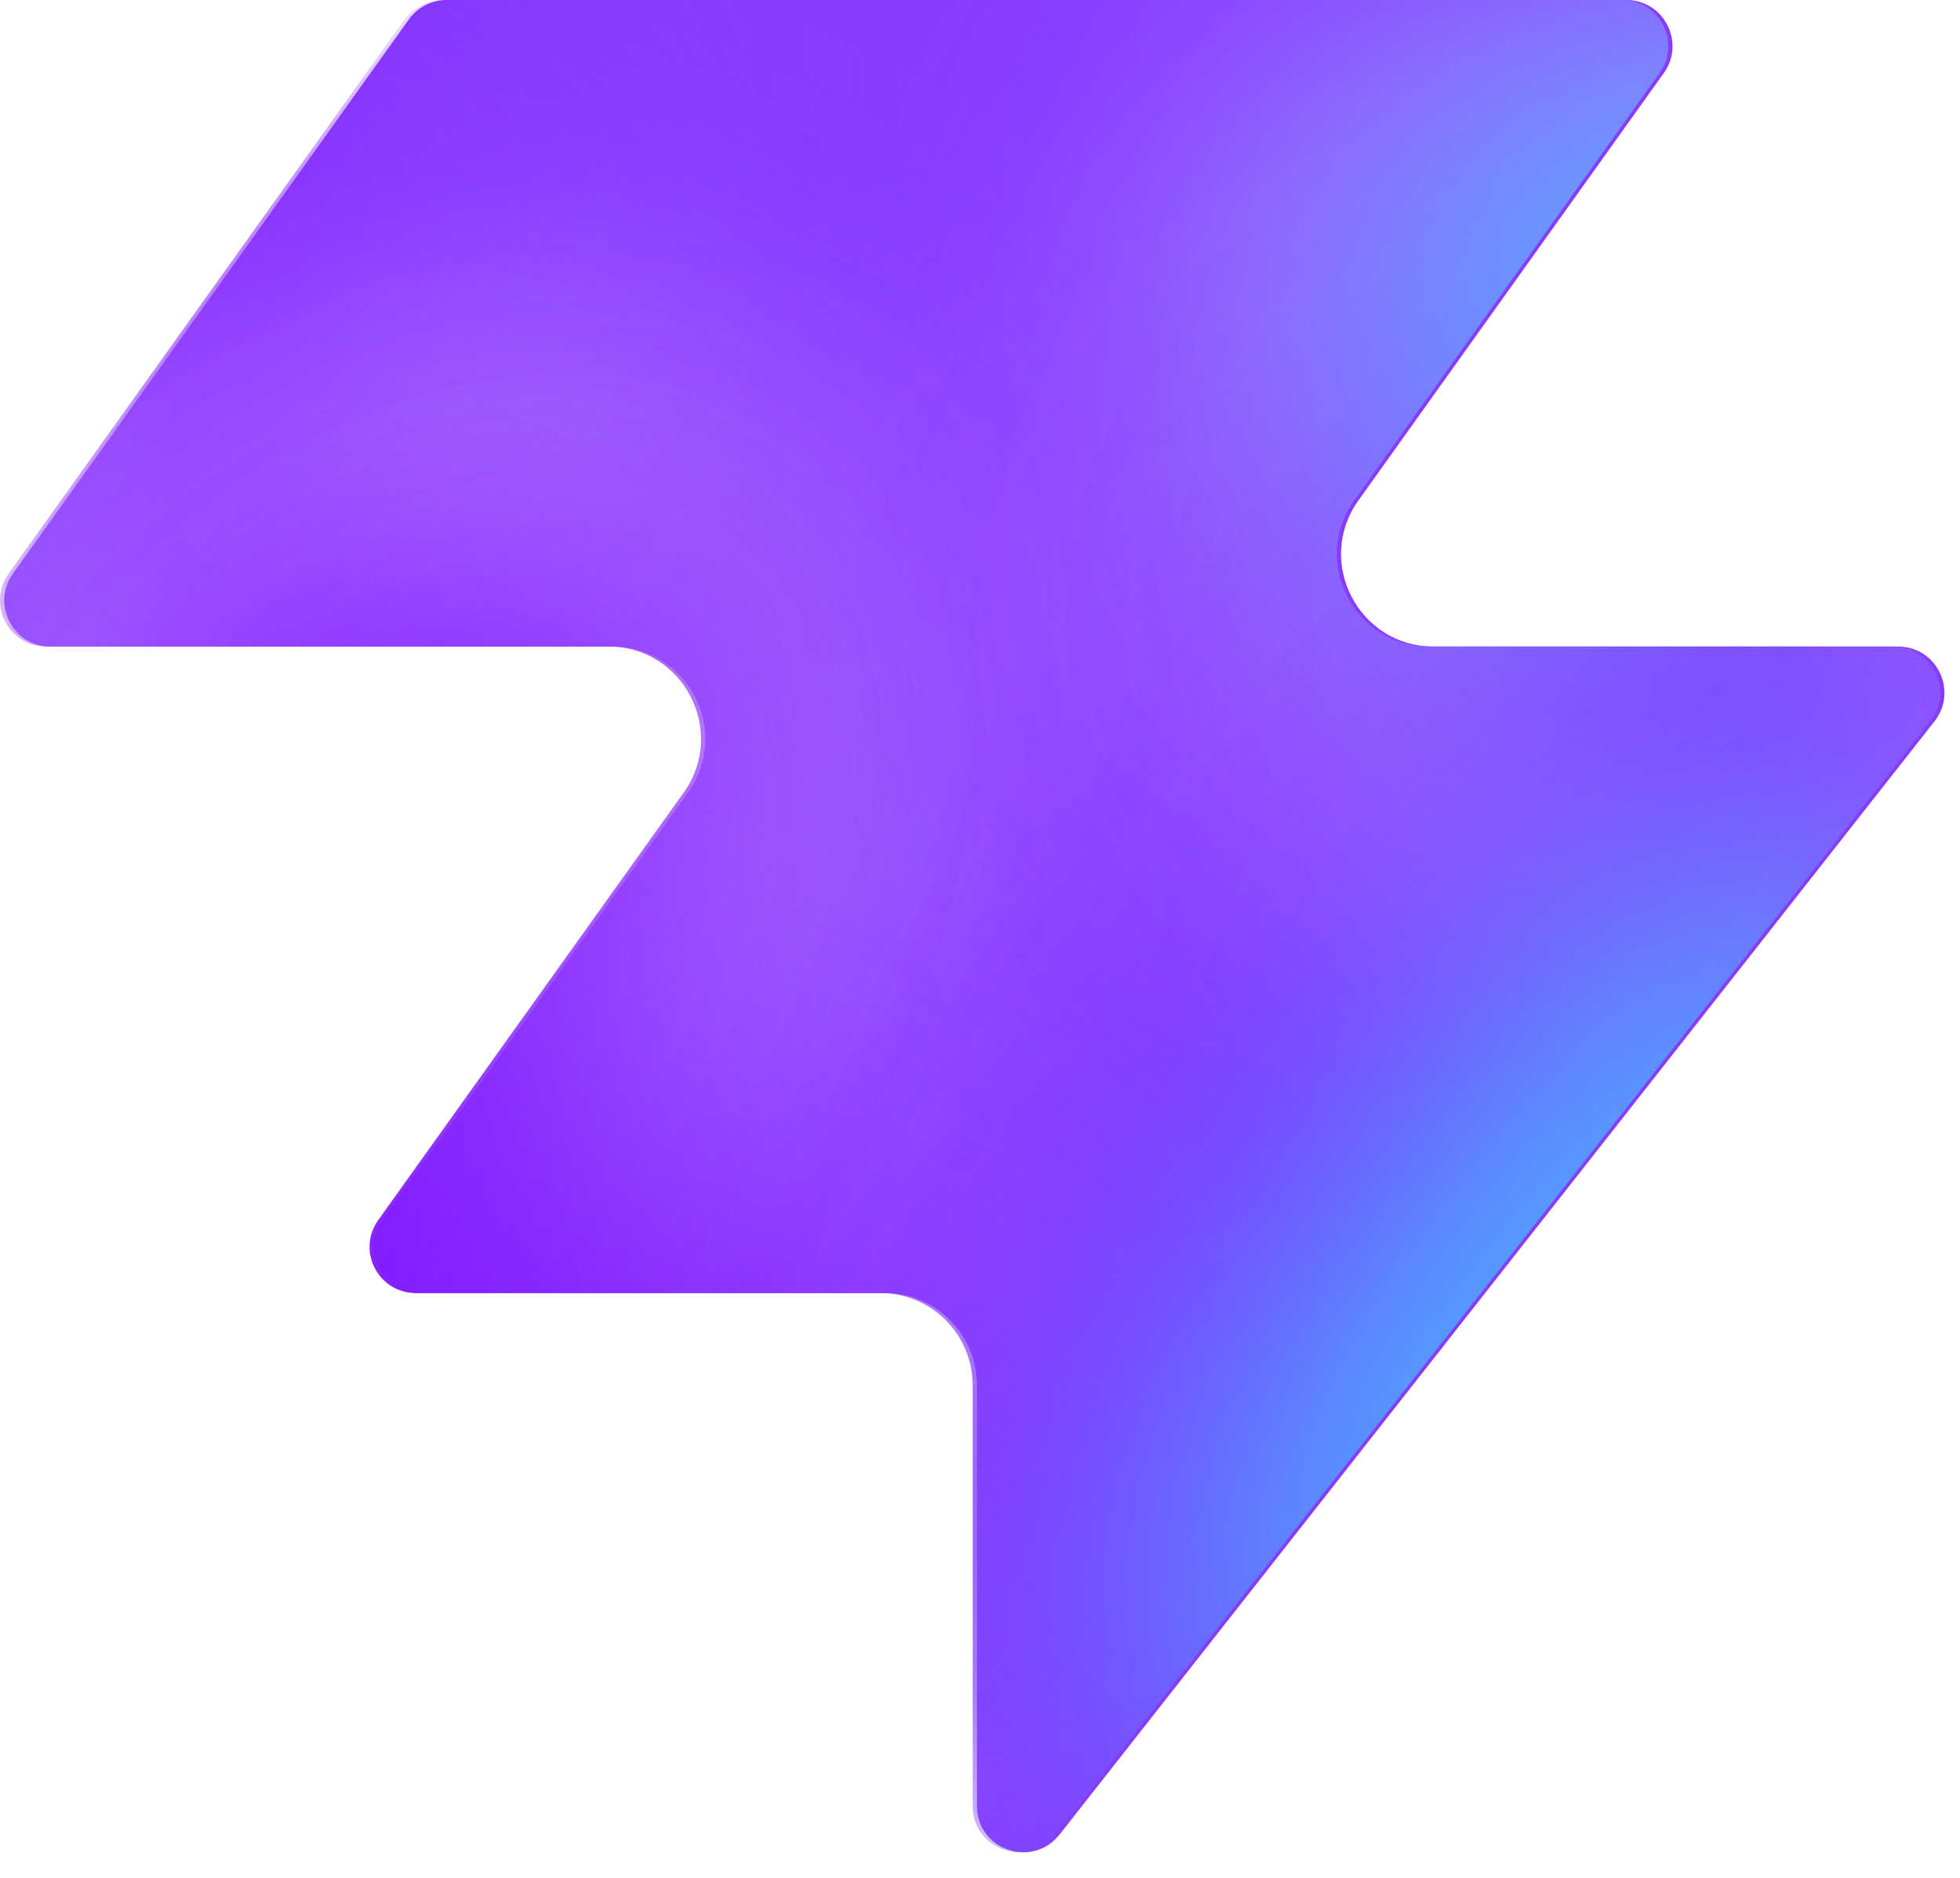
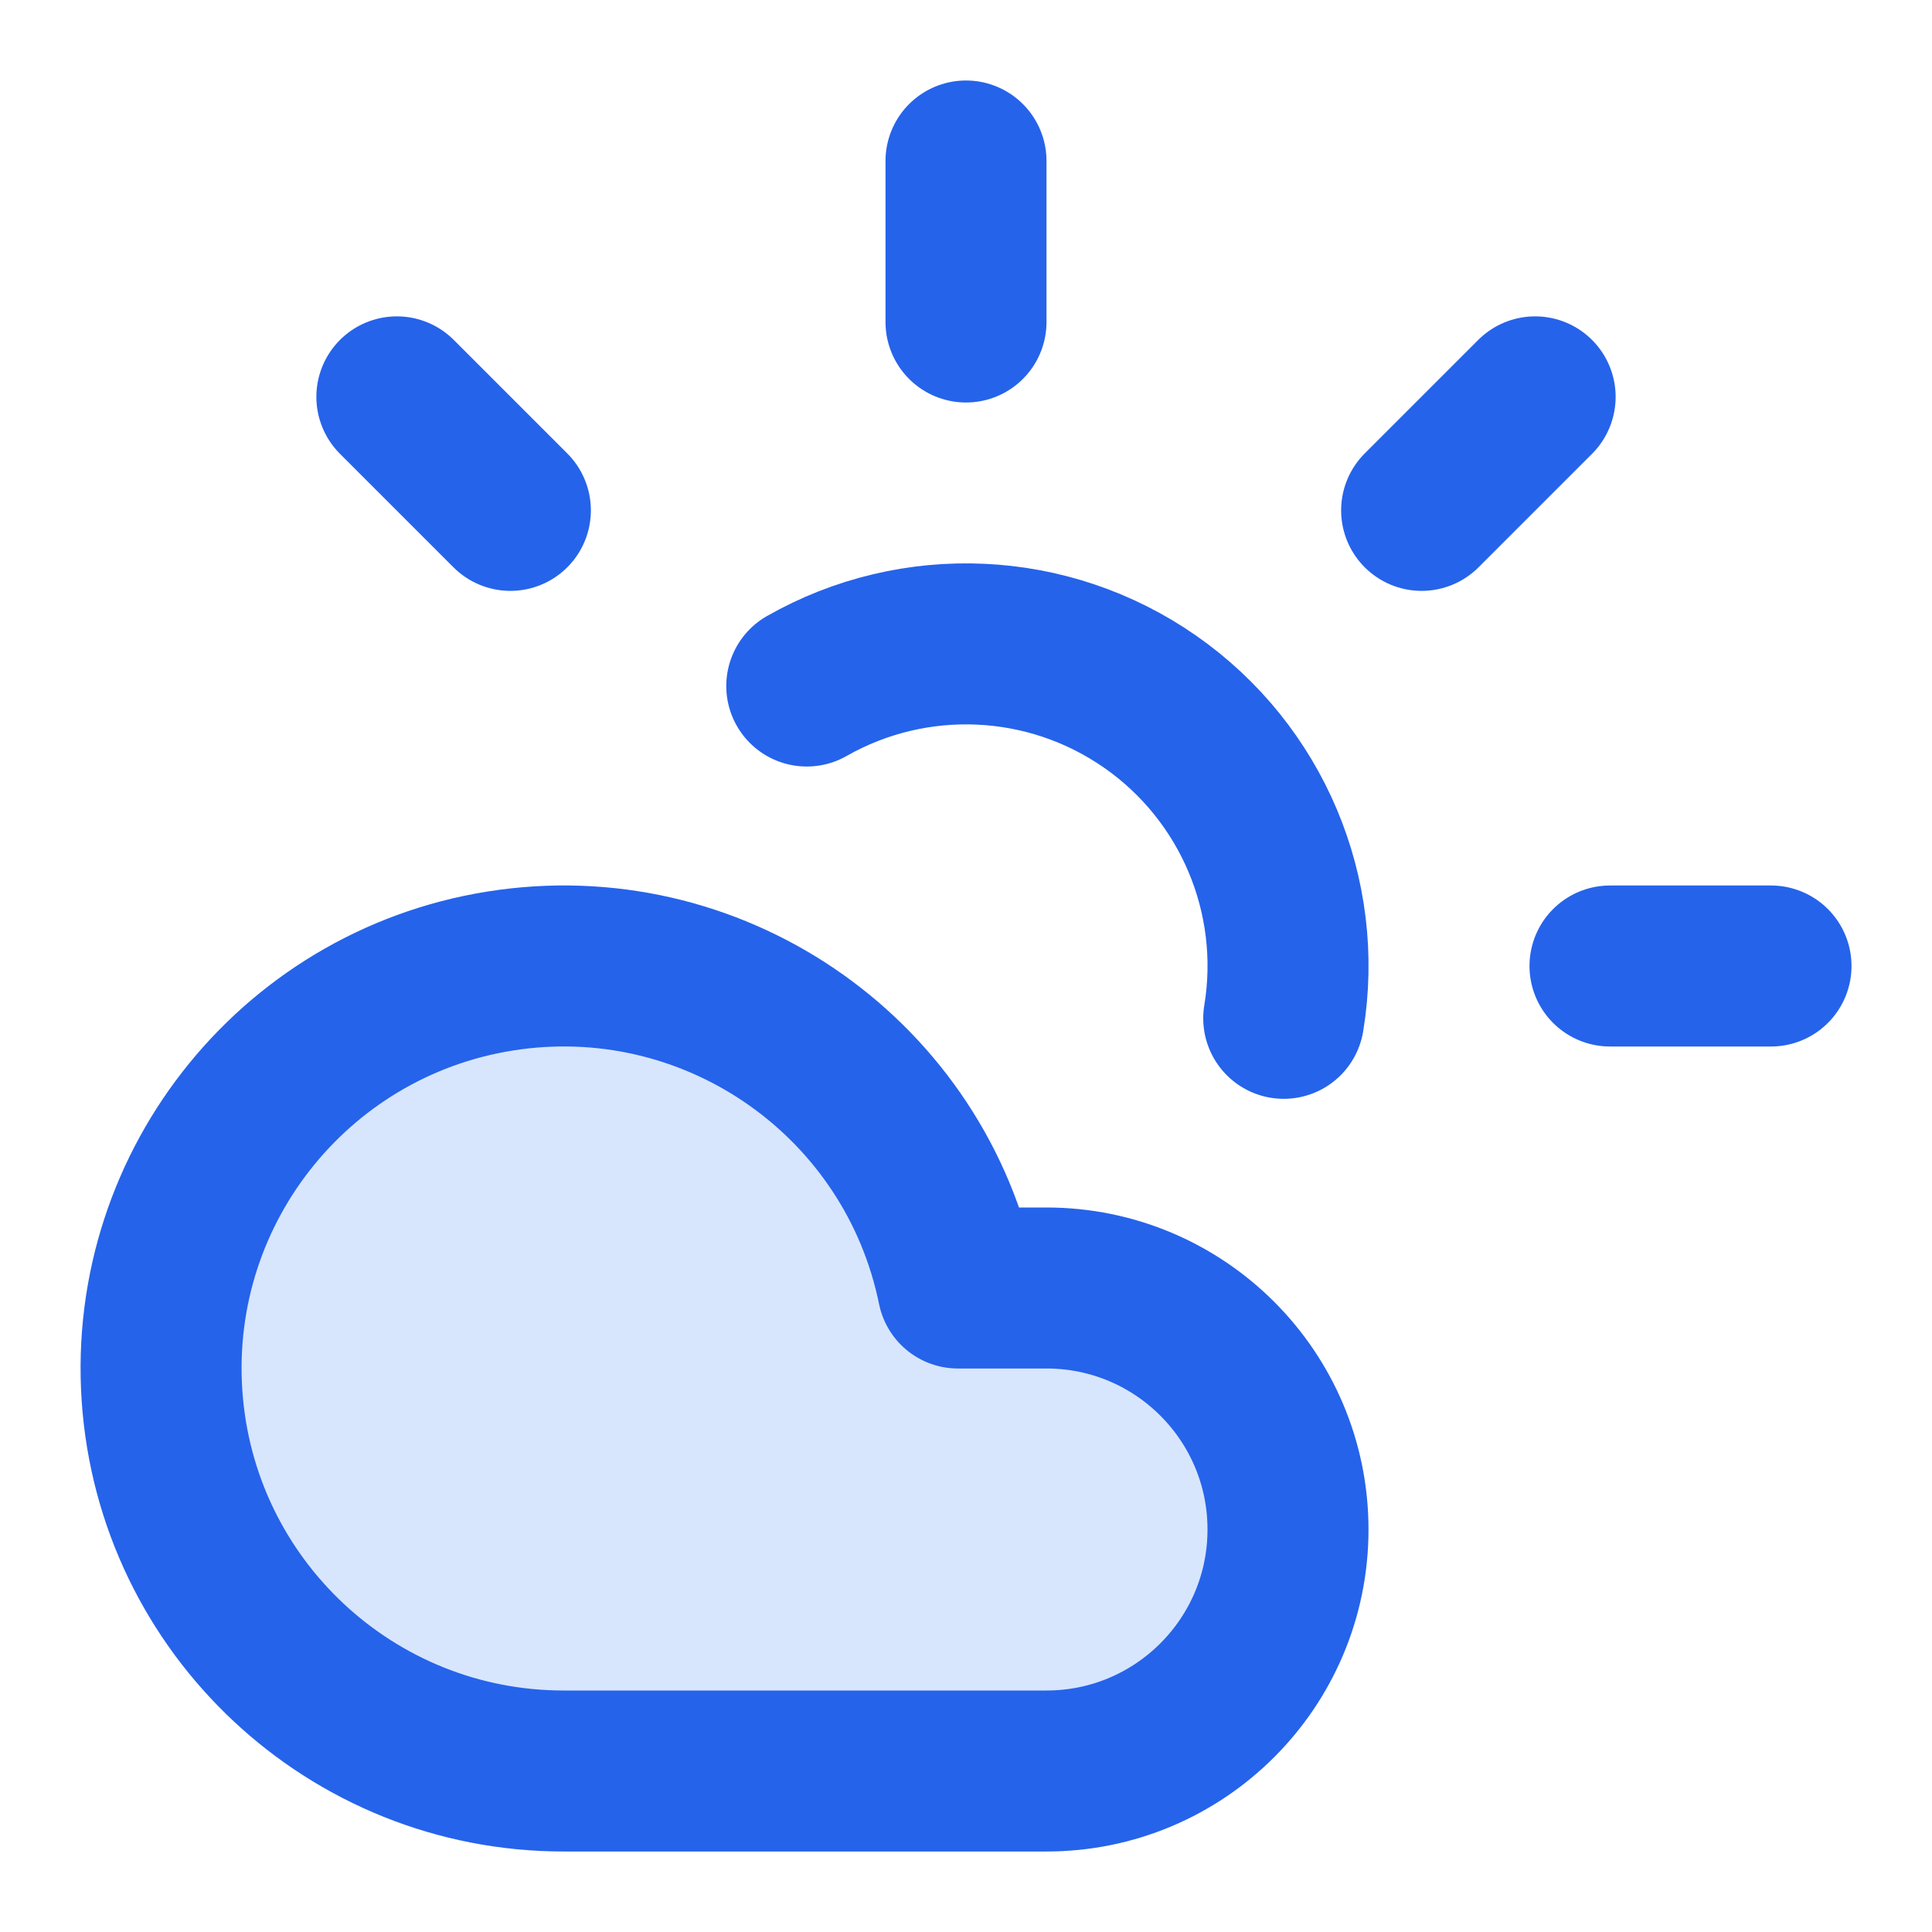
- <svg xmlns="http://www.w3.org/2000/svg" width="48" height="46" fill="none" viewBox="0 0 48 46">
-   <path fill="#863bff" d="M25.946 44.938c-.664.845-2.021.375-2.021-.698V33.937a2.26 2.26 0 0 0-2.262-2.262H10.287c-.92 0-1.456-1.04-.92-1.788l7.48-10.471c1.07-1.497 0-3.578-1.842-3.578H1.237c-.92 0-1.456-1.04-.92-1.788L10.013.474c.214-.297.556-.474.92-.474h28.894c.92 0 1.456 1.04.92 1.788l-7.48 10.471c-1.07 1.498 0 3.579 1.842 3.579h11.377c.943 0 1.473 1.088.89 1.83L25.947 44.94z" style="fill:#863bff;fill:color(display-p3 .525 .23 1);fill-opacity:1" />
-   <mask id="a" width="48" height="46" x="0" y="0" maskUnits="userSpaceOnUse" style="mask-type:alpha">
-     <path fill="#000" d="M25.842 44.938c-.664.844-2.021.375-2.021-.698V33.937a2.26 2.26 0 0 0-2.262-2.262H10.183c-.92 0-1.456-1.04-.92-1.788l7.48-10.471c1.07-1.498 0-3.579-1.842-3.579H1.133c-.92 0-1.456-1.04-.92-1.787L9.91.473c.214-.297.556-.474.92-.474h28.894c.92 0 1.456 1.04.92 1.788l-7.48 10.471c-1.07 1.498 0 3.578 1.842 3.578h11.377c.943 0 1.473 1.088.89 1.832L25.843 44.94z" style="fill:#000;fill-opacity:1" />
-   </mask>
-   <g mask="url(#a)">
-     <g filter="url(#b)">
-       <ellipse cx="5.508" cy="14.704" fill="#ede6ff" rx="5.508" ry="14.704" style="fill:#ede6ff;fill:color(display-p3 .927 .903 1);fill-opacity:1" transform="matrix(.00324 1 1 -.00324 -4.47 31.516)" />
-     </g>
-     <g filter="url(#c)">
-       <ellipse cx="10.399" cy="29.851" fill="#ede6ff" rx="10.399" ry="29.851" style="fill:#ede6ff;fill:color(display-p3 .927 .903 1);fill-opacity:1" transform="matrix(.00324 1 1 -.00324 -39.328 7.883)" />
-     </g>
-     <g filter="url(#d)">
-       <ellipse cx="5.508" cy="30.487" fill="#7e14ff" rx="5.508" ry="30.487" style="fill:#7e14ff;fill:color(display-p3 .492 .077 1);fill-opacity:1" transform="rotate(89.814 -25.913 -14.639)scale(1 -1)" />
-     </g>
-     <g filter="url(#e)">
-       <ellipse cx="5.508" cy="30.599" fill="#7e14ff" rx="5.508" ry="30.599" style="fill:#7e14ff;fill:color(display-p3 .492 .077 1);fill-opacity:1" transform="rotate(89.814 -32.644 -3.334)scale(1 -1)" />
-     </g>
-     <g filter="url(#f)">
-       <ellipse cx="5.508" cy="30.599" fill="#7e14ff" rx="5.508" ry="30.599" style="fill:#7e14ff;fill:color(display-p3 .492 .077 1);fill-opacity:1" transform="matrix(.00324 1 1 -.00324 -34.34 30.47)" />
-     </g>
-     <g filter="url(#g)">
-       <ellipse cx="14.072" cy="22.078" fill="#ede6ff" rx="14.072" ry="22.078" style="fill:#ede6ff;fill:color(display-p3 .927 .903 1);fill-opacity:1" transform="rotate(93.35 24.506 48.493)scale(-1 1)" />
-     </g>
-     <g filter="url(#h)">
-       <ellipse cx="3.47" cy="21.501" fill="#7e14ff" rx="3.47" ry="21.501" style="fill:#7e14ff;fill:color(display-p3 .492 .077 1);fill-opacity:1" transform="rotate(89.009 28.708 47.59)scale(-1 1)" />
-     </g>
-     <g filter="url(#i)">
-       <ellipse cx="3.47" cy="21.501" fill="#7e14ff" rx="3.47" ry="21.501" style="fill:#7e14ff;fill:color(display-p3 .492 .077 1);fill-opacity:1" transform="rotate(89.009 28.708 47.59)scale(-1 1)" />
-     </g>
-     <g filter="url(#j)">
-       <ellipse cx=".387" cy="8.972" fill="#7e14ff" rx="4.407" ry="29.108" style="fill:#7e14ff;fill:color(display-p3 .492 .077 1);fill-opacity:1" transform="rotate(39.51 .387 8.972)" />
-     </g>
-     <g filter="url(#k)">
-       <ellipse cx="47.523" cy="-6.092" fill="#7e14ff" rx="4.407" ry="29.108" style="fill:#7e14ff;fill:color(display-p3 .492 .077 1);fill-opacity:1" transform="rotate(37.892 47.523 -6.092)" />
-     </g>
-     <g filter="url(#l)">
-       <ellipse cx="41.412" cy="6.333" fill="#47bfff" rx="5.971" ry="9.665" style="fill:#47bfff;fill:color(display-p3 .28 .748 1);fill-opacity:1" transform="rotate(37.892 41.412 6.333)" />
-     </g>
-     <g filter="url(#m)">
-       <ellipse cx="-1.879" cy="38.332" fill="#7e14ff" rx="4.407" ry="29.108" style="fill:#7e14ff;fill:color(display-p3 .492 .077 1);fill-opacity:1" transform="rotate(37.892 -1.88 38.332)" />
-     </g>
-     <g filter="url(#n)">
-       <ellipse cx="-1.879" cy="38.332" fill="#7e14ff" rx="4.407" ry="29.108" style="fill:#7e14ff;fill:color(display-p3 .492 .077 1);fill-opacity:1" transform="rotate(37.892 -1.88 38.332)" />
-     </g>
-     <g filter="url(#o)">
-       <ellipse cx="35.651" cy="29.907" fill="#7e14ff" rx="4.407" ry="29.108" style="fill:#7e14ff;fill:color(display-p3 .492 .077 1);fill-opacity:1" transform="rotate(37.892 35.651 29.907)" />
-     </g>
-     <g filter="url(#p)">
-       <ellipse cx="38.418" cy="32.4" fill="#47bfff" rx="5.971" ry="15.297" style="fill:#47bfff;fill:color(display-p3 .28 .748 1);fill-opacity:1" transform="rotate(37.892 38.418 32.4)" />
-     </g>
-   </g>
-   <defs>
-     <filter id="b" width="60.045" height="41.654" x="-19.77" y="16.149" color-interpolation-filters="sRGB" filterUnits="userSpaceOnUse">
-       <feFlood flood-opacity="0" result="BackgroundImageFix" />
-       <feBlend in="SourceGraphic" in2="BackgroundImageFix" result="shape" />
-       <feGaussianBlur result="effect1_foregroundBlur_2002_17158" stdDeviation="7.659" />
-     </filter>
-     <filter id="c" width="90.34" height="51.437" x="-54.613" y="-7.533" color-interpolation-filters="sRGB" filterUnits="userSpaceOnUse">
-       <feFlood flood-opacity="0" result="BackgroundImageFix" />
-       <feBlend in="SourceGraphic" in2="BackgroundImageFix" result="shape" />
-       <feGaussianBlur result="effect1_foregroundBlur_2002_17158" stdDeviation="7.659" />
-     </filter>
-     <filter id="d" width="79.355" height="29.4" x="-49.64" y="2.03" color-interpolation-filters="sRGB" filterUnits="userSpaceOnUse">
-       <feFlood flood-opacity="0" result="BackgroundImageFix" />
-       <feBlend in="SourceGraphic" in2="BackgroundImageFix" result="shape" />
-       <feGaussianBlur result="effect1_foregroundBlur_2002_17158" stdDeviation="4.596" />
-     </filter>
-     <filter id="e" width="79.579" height="29.4" x="-45.045" y="20.029" color-interpolation-filters="sRGB" filterUnits="userSpaceOnUse">
-       <feFlood flood-opacity="0" result="BackgroundImageFix" />
-       <feBlend in="SourceGraphic" in2="BackgroundImageFix" result="shape" />
-       <feGaussianBlur result="effect1_foregroundBlur_2002_17158" stdDeviation="4.596" />
-     </filter>
-     <filter id="f" width="79.579" height="29.4" x="-43.513" y="21.178" color-interpolation-filters="sRGB" filterUnits="userSpaceOnUse">
-       <feFlood flood-opacity="0" result="BackgroundImageFix" />
-       <feBlend in="SourceGraphic" in2="BackgroundImageFix" result="shape" />
-       <feGaussianBlur result="effect1_foregroundBlur_2002_17158" stdDeviation="4.596" />
-     </filter>
-     <filter id="g" width="74.749" height="58.852" x="15.756" y="-17.901" color-interpolation-filters="sRGB" filterUnits="userSpaceOnUse">
-       <feFlood flood-opacity="0" result="BackgroundImageFix" />
-       <feBlend in="SourceGraphic" in2="BackgroundImageFix" result="shape" />
-       <feGaussianBlur result="effect1_foregroundBlur_2002_17158" stdDeviation="7.659" />
-     </filter>
-     <filter id="h" width="61.377" height="25.362" x="23.548" y="2.284" color-interpolation-filters="sRGB" filterUnits="userSpaceOnUse">
-       <feFlood flood-opacity="0" result="BackgroundImageFix" />
-       <feBlend in="SourceGraphic" in2="BackgroundImageFix" result="shape" />
-       <feGaussianBlur result="effect1_foregroundBlur_2002_17158" stdDeviation="4.596" />
-     </filter>
-     <filter id="i" width="61.377" height="25.362" x="23.548" y="2.284" color-interpolation-filters="sRGB" filterUnits="userSpaceOnUse">
-       <feFlood flood-opacity="0" result="BackgroundImageFix" />
-       <feBlend in="SourceGraphic" in2="BackgroundImageFix" result="shape" />
-       <feGaussianBlur result="effect1_foregroundBlur_2002_17158" stdDeviation="4.596" />
-     </filter>
-     <filter id="j" width="56.045" height="63.649" x="-27.636" y="-22.853" color-interpolation-filters="sRGB" filterUnits="userSpaceOnUse">
-       <feFlood flood-opacity="0" result="BackgroundImageFix" />
-       <feBlend in="SourceGraphic" in2="BackgroundImageFix" result="shape" />
-       <feGaussianBlur result="effect1_foregroundBlur_2002_17158" stdDeviation="4.596" />
-     </filter>
-     <filter id="k" width="54.814" height="64.646" x="20.116" y="-38.415" color-interpolation-filters="sRGB" filterUnits="userSpaceOnUse">
-       <feFlood flood-opacity="0" result="BackgroundImageFix" />
-       <feBlend in="SourceGraphic" in2="BackgroundImageFix" result="shape" />
-       <feGaussianBlur result="effect1_foregroundBlur_2002_17158" stdDeviation="4.596" />
-     </filter>
-     <filter id="l" width="33.541" height="35.313" x="24.641" y="-11.323" color-interpolation-filters="sRGB" filterUnits="userSpaceOnUse">
-       <feFlood flood-opacity="0" result="BackgroundImageFix" />
-       <feBlend in="SourceGraphic" in2="BackgroundImageFix" result="shape" />
-       <feGaussianBlur result="effect1_foregroundBlur_2002_17158" stdDeviation="4.596" />
-     </filter>
-     <filter id="m" width="54.814" height="64.646" x="-29.286" y="6.009" color-interpolation-filters="sRGB" filterUnits="userSpaceOnUse">
-       <feFlood flood-opacity="0" result="BackgroundImageFix" />
-       <feBlend in="SourceGraphic" in2="BackgroundImageFix" result="shape" />
-       <feGaussianBlur result="effect1_foregroundBlur_2002_17158" stdDeviation="4.596" />
-     </filter>
-     <filter id="n" width="54.814" height="64.646" x="-29.286" y="6.009" color-interpolation-filters="sRGB" filterUnits="userSpaceOnUse">
-       <feFlood flood-opacity="0" result="BackgroundImageFix" />
-       <feBlend in="SourceGraphic" in2="BackgroundImageFix" result="shape" />
-       <feGaussianBlur result="effect1_foregroundBlur_2002_17158" stdDeviation="4.596" />
-     </filter>
-     <filter id="o" width="54.814" height="64.646" x="8.244" y="-2.416" color-interpolation-filters="sRGB" filterUnits="userSpaceOnUse">
-       <feFlood flood-opacity="0" result="BackgroundImageFix" />
-       <feBlend in="SourceGraphic" in2="BackgroundImageFix" result="shape" />
-       <feGaussianBlur result="effect1_foregroundBlur_2002_17158" stdDeviation="4.596" />
-     </filter>
-     <filter id="p" width="39.409" height="43.623" x="18.713" y="10.588" color-interpolation-filters="sRGB" filterUnits="userSpaceOnUse">
-       <feFlood flood-opacity="0" result="BackgroundImageFix" />
-       <feBlend in="SourceGraphic" in2="BackgroundImageFix" result="shape" />
-       <feGaussianBlur result="effect1_foregroundBlur_2002_17158" stdDeviation="4.596" />
-     </filter>
-   </defs>
+ <svg xmlns="http://www.w3.org/2000/svg" viewBox="0 0 24 24" fill="none" stroke="#2563eb" stroke-width="2" stroke-linecap="round" stroke-linejoin="round">
+   <path d="M12 2v2" />
+   <path d="m4.93 4.93 1.41 1.41" />
+   <path d="M20 12h2" />
+   <path d="m19.07 4.93-1.41 1.41" />
+   <path d="M15.947 12.65a4 4 0 0 0-5.925-4.128" />
+   <path d="M13 22H7a5 5 0 1 1 4.9-6H13a3 3 0 0 1 0 6Z" fill="#3b82f6" fill-opacity="0.2" />
</svg>
